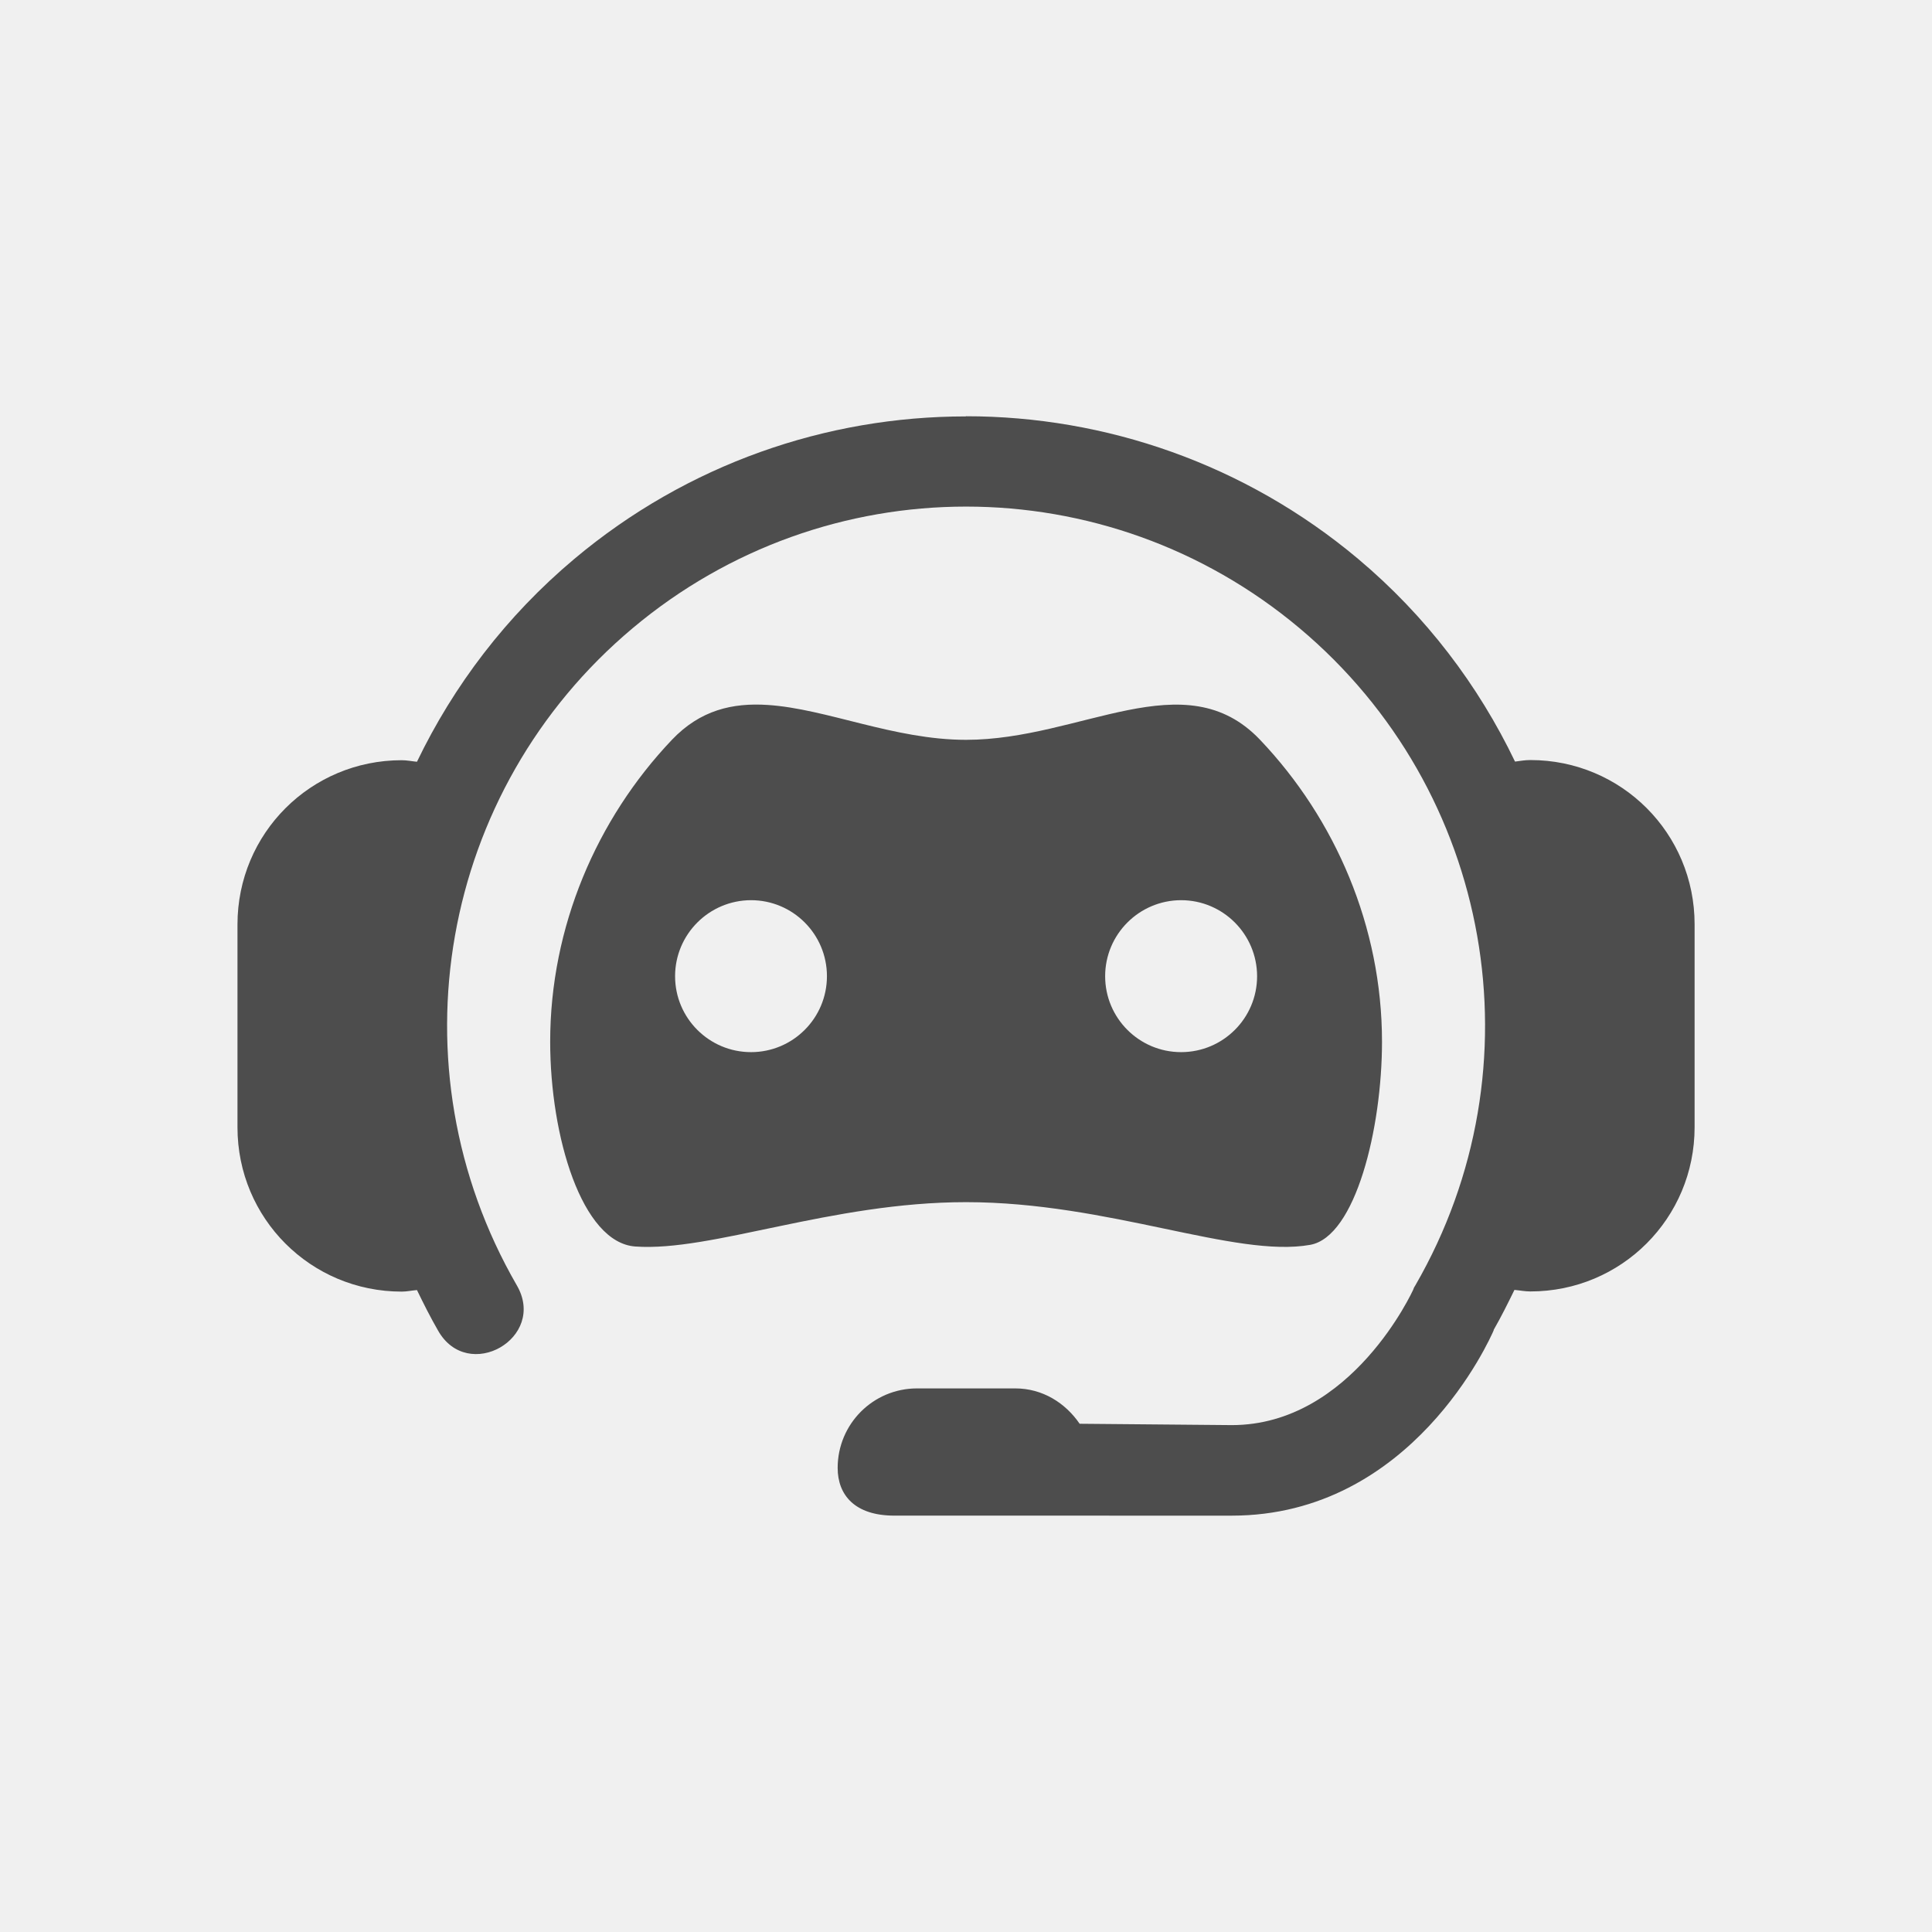
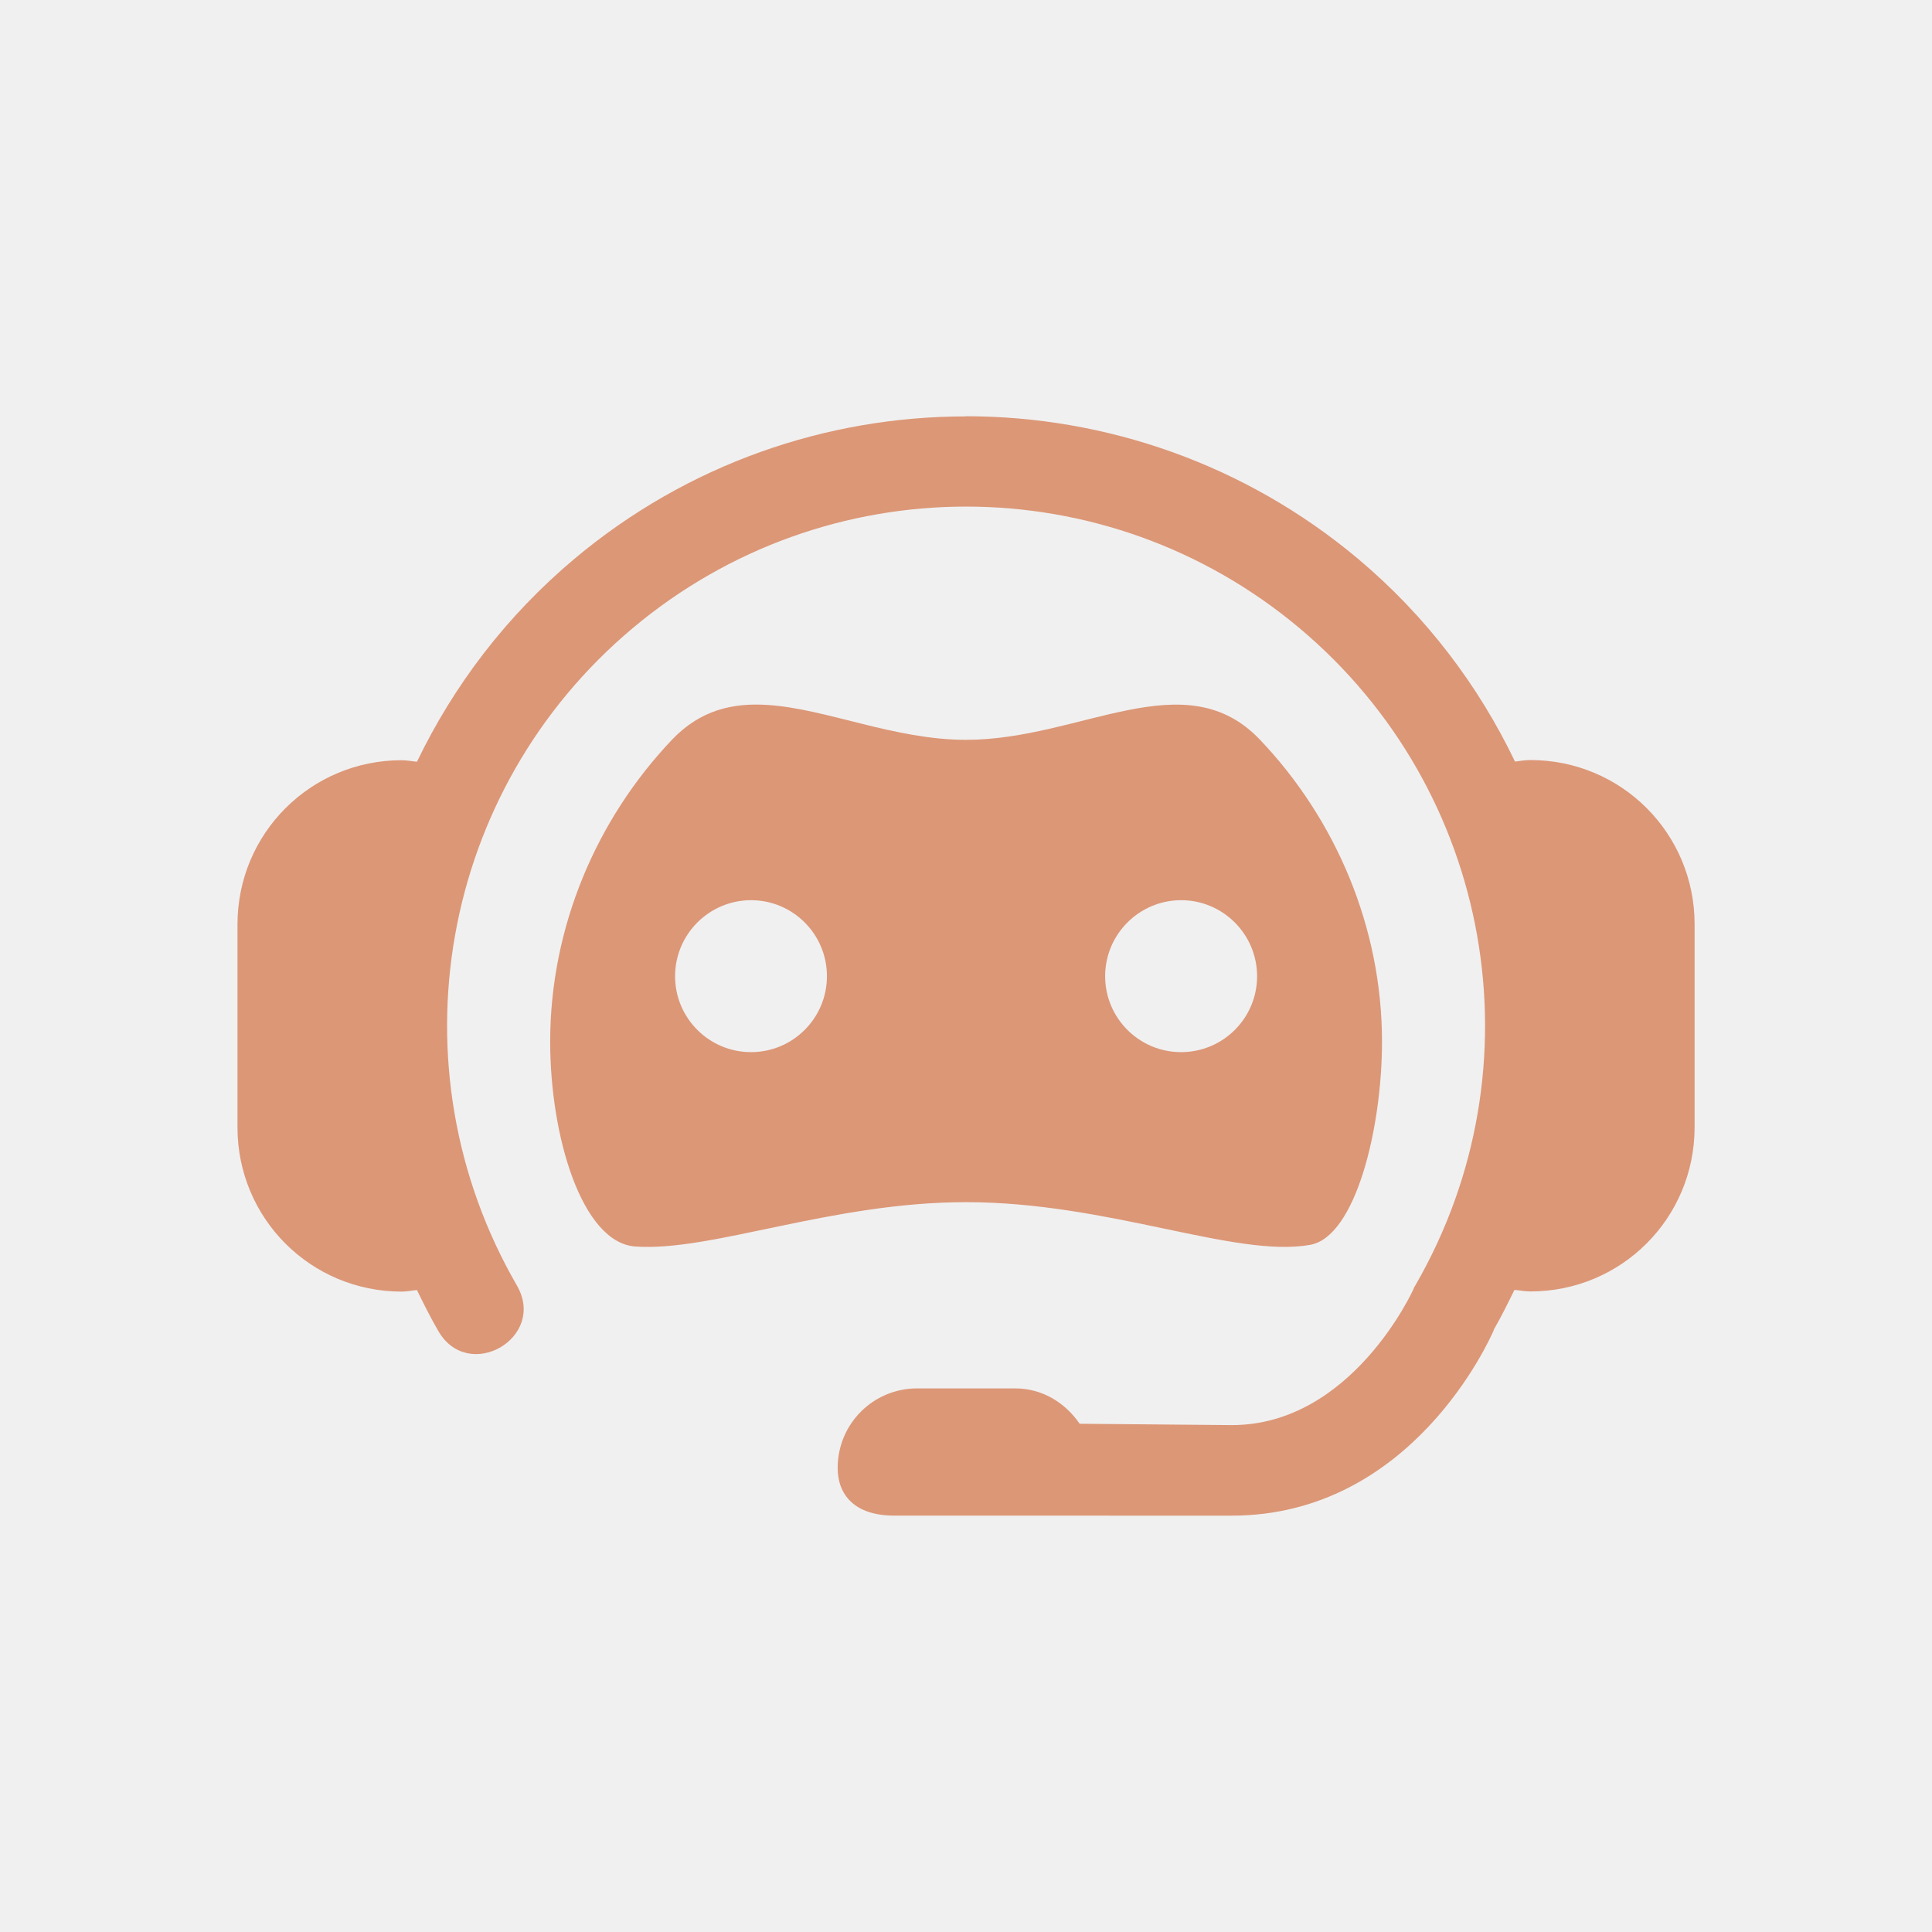
<svg xmlns="http://www.w3.org/2000/svg" width="20mm" height="20mm" viewBox="0 0 20 20" version="1.1" id="svg1139">
  <defs id="defs1133">
    <clipPath clipPathUnits="userSpaceOnUse" id="clipPath5238-1-8-9-8-4">
      <rect transform="rotate(-90)" style="color:#000000;display:inline;overflow:visible;visibility:visible;fill:#ffffff;fill-opacity:1;fill-rule:evenodd;stroke:none;enable-background:accumulate" id="rect5240-2-3-9-5-1" width="315.354" height="744.094" x="-1016.929" y="1461.675" />
    </clipPath>
    <clipPath clipPathUnits="userSpaceOnUse" id="clipPath5242-3-9-7-7">
      <rect transform="rotate(-90)" style="color:#000000;display:inline;overflow:visible;visibility:visible;fill:#ffffff;fill-opacity:1;fill-rule:evenodd;stroke:none;enable-background:accumulate" id="rect5244-3-2-6-6" width="315.354" height="744.094" x="-1016.929" y="1461.675" />
    </clipPath>
  </defs>
  <g id="layer1" transform="translate(-25.41456,-111.2813)">
-     <path style="opacity:1;vector-effect:none;fill:#4d4d4d;fill-opacity:1;fill-rule:evenodd;stroke:none;stroke-width:0.621px;stroke-linecap:butt;stroke-linejoin:miter;stroke-miterlimit:4;stroke-dasharray:none;stroke-dashoffset:0;stroke-opacity:1;marker:none" d="m 35.412,115.592 c -1.442,0 -2.881,0.492 -4.052,1.475 -0.705,0.592 -1.25,1.312 -1.629,2.1 -0.053,-0.005 -0.104,-0.016 -0.158,-0.016 -0.942,0 -1.7,0.758 -1.7,1.7 v 2.101 c 0,0.942 0.758,1.7 1.7,1.7 0.054,0 0.105,-0.012 0.158,-0.016 0.068,0.14 0.138,0.28 0.217,0.417 0.309,0.551 1.134,0.079 0.816,-0.467 -1.305,-2.26 -0.8,-5.124 1.2,-6.802 1.999,-1.678 4.903,-1.678 6.903,0 1.999,1.678 2.505,4.542 1.2,6.802 l -0.014,0.023 -0.009,0.023 c 0,0 -0.634,1.402 -1.878,1.402 l -1.575,-0.014 c -0.148,-0.216 -0.384,-0.366 -0.667,-0.366 h -1.016 c -0.455,0 -0.822,0.368 -0.822,0.823 0,0.281 0.178,0.494 0.586,0.494 l 3.493,2.8e-4 c 1.868,0 2.675,-1.833 2.712,-1.918 v -0.005 c 0.078,-0.136 0.147,-0.275 0.215,-0.414 0.055,0.005 0.108,0.016 0.165,0.016 0.942,0 1.7,-0.758 1.7,-1.7 v -2.101 c 0,-0.942 -0.758,-1.7 -1.7,-1.7 -0.054,0 -0.106,0.009 -0.159,0.016 -0.378,-0.788 -0.921,-1.508 -1.626,-2.1 -1.172,-0.983 -2.616,-1.475 -4.058,-1.475 z m -2.049,2.987 c -0.366,-0.024 -0.7,0.053 -0.993,0.361 -0.779,0.82 -1.26,1.937 -1.26,3.125 0,0.981 0.328,2.079 0.88,2.12 0.787,0.057 2.028,-0.459 3.425,-0.459 1.48,0 2.787,0.58 3.562,0.442 0.47,-0.083 0.744,-1.205 0.744,-2.103 0,-1.189 -0.482,-2.305 -1.262,-3.125 -0.779,-0.82 -1.855,0 -3.044,0 -0.743,0 -1.442,-0.321 -2.052,-0.361 z m -0.174,2.021 c 0.434,1.7e-4 0.786,0.352 0.786,0.787 -1.41e-4,0.434 -0.352,0.786 -0.786,0.786 -0.434,-1.6e-4 -0.786,-0.352 -0.786,-0.786 1.4e-4,-0.434 0.352,-0.786 0.786,-0.787 z m 4.452,0 c 0.434,1.7e-4 0.786,0.352 0.787,0.787 -1.66e-4,0.434 -0.352,0.786 -0.787,0.786 -0.434,-1.6e-4 -0.786,-0.352 -0.786,-0.786 1.64e-4,-0.434 0.352,-0.786 0.786,-0.787 z" id="rect6094-5-9" />
+     <path style="opacity:1;vector-effect:none;fill:#DC9777;fill-opacity:1;fill-rule:evenodd;stroke:none;stroke-width:0.621px;stroke-linecap:butt;stroke-linejoin:miter;stroke-miterlimit:4;stroke-dasharray:none;stroke-dashoffset:0;stroke-opacity:1;marker:none" d="m 35.412,115.592 c -1.442,0 -2.881,0.492 -4.052,1.475 -0.705,0.592 -1.25,1.312 -1.629,2.1 -0.053,-0.005 -0.104,-0.016 -0.158,-0.016 -0.942,0 -1.7,0.758 -1.7,1.7 v 2.101 c 0,0.942 0.758,1.7 1.7,1.7 0.054,0 0.105,-0.012 0.158,-0.016 0.068,0.14 0.138,0.28 0.217,0.417 0.309,0.551 1.134,0.079 0.816,-0.467 -1.305,-2.26 -0.8,-5.124 1.2,-6.802 1.999,-1.678 4.903,-1.678 6.903,0 1.999,1.678 2.505,4.542 1.2,6.802 l -0.014,0.023 -0.009,0.023 c 0,0 -0.634,1.402 -1.878,1.402 l -1.575,-0.014 c -0.148,-0.216 -0.384,-0.366 -0.667,-0.366 h -1.016 c -0.455,0 -0.822,0.368 -0.822,0.823 0,0.281 0.178,0.494 0.586,0.494 l 3.493,2.8e-4 c 1.868,0 2.675,-1.833 2.712,-1.918 v -0.005 c 0.078,-0.136 0.147,-0.275 0.215,-0.414 0.055,0.005 0.108,0.016 0.165,0.016 0.942,0 1.7,-0.758 1.7,-1.7 v -2.101 c 0,-0.942 -0.758,-1.7 -1.7,-1.7 -0.054,0 -0.106,0.009 -0.159,0.016 -0.378,-0.788 -0.921,-1.508 -1.626,-2.1 -1.172,-0.983 -2.616,-1.475 -4.058,-1.475 z m -2.049,2.987 c -0.366,-0.024 -0.7,0.053 -0.993,0.361 -0.779,0.82 -1.26,1.937 -1.26,3.125 0,0.981 0.328,2.079 0.88,2.12 0.787,0.057 2.028,-0.459 3.425,-0.459 1.48,0 2.787,0.58 3.562,0.442 0.47,-0.083 0.744,-1.205 0.744,-2.103 0,-1.189 -0.482,-2.305 -1.262,-3.125 -0.779,-0.82 -1.855,0 -3.044,0 -0.743,0 -1.442,-0.321 -2.052,-0.361 z m -0.174,2.021 c 0.434,1.7e-4 0.786,0.352 0.786,0.787 -1.41e-4,0.434 -0.352,0.786 -0.786,0.786 -0.434,-1.6e-4 -0.786,-0.352 -0.786,-0.786 1.4e-4,-0.434 0.352,-0.786 0.786,-0.787 z m 4.452,0 c 0.434,1.7e-4 0.786,0.352 0.787,0.787 -1.66e-4,0.434 -0.352,0.786 -0.787,0.786 -0.434,-1.6e-4 -0.786,-0.352 -0.786,-0.786 1.64e-4,-0.434 0.352,-0.786 0.786,-0.787 z" id="rect6094-5-9" />
  </g>
</svg>
